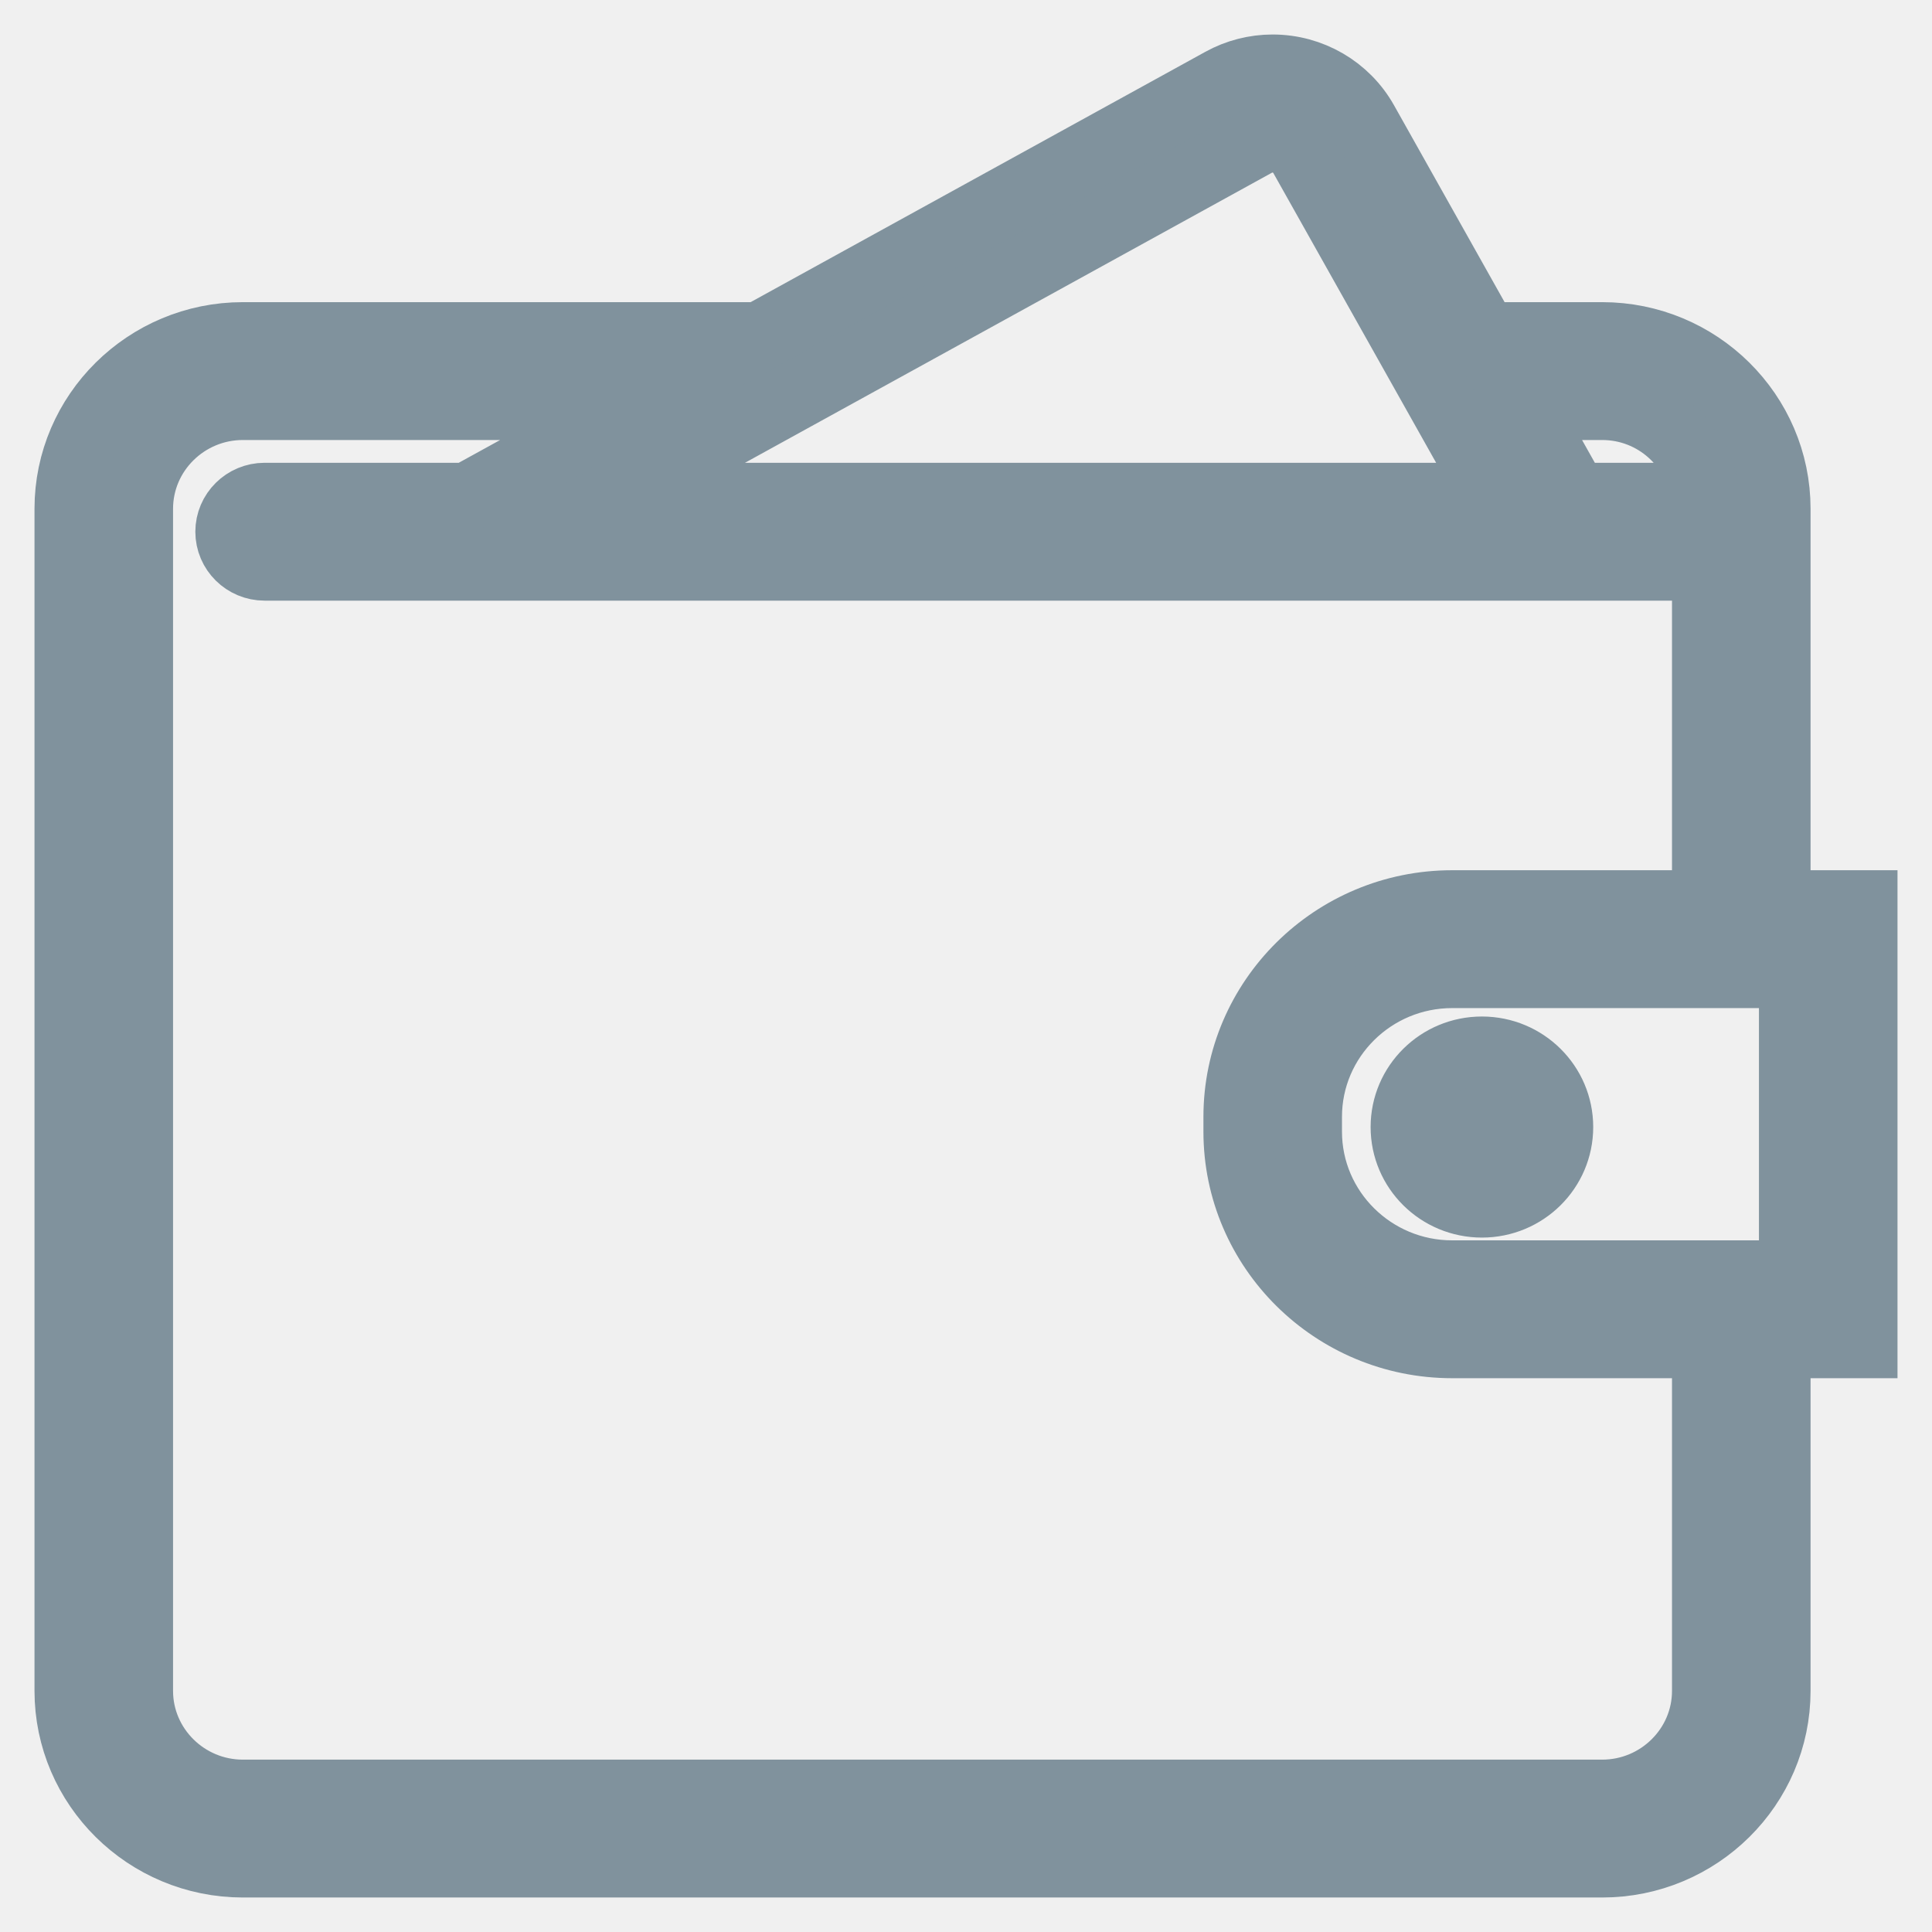
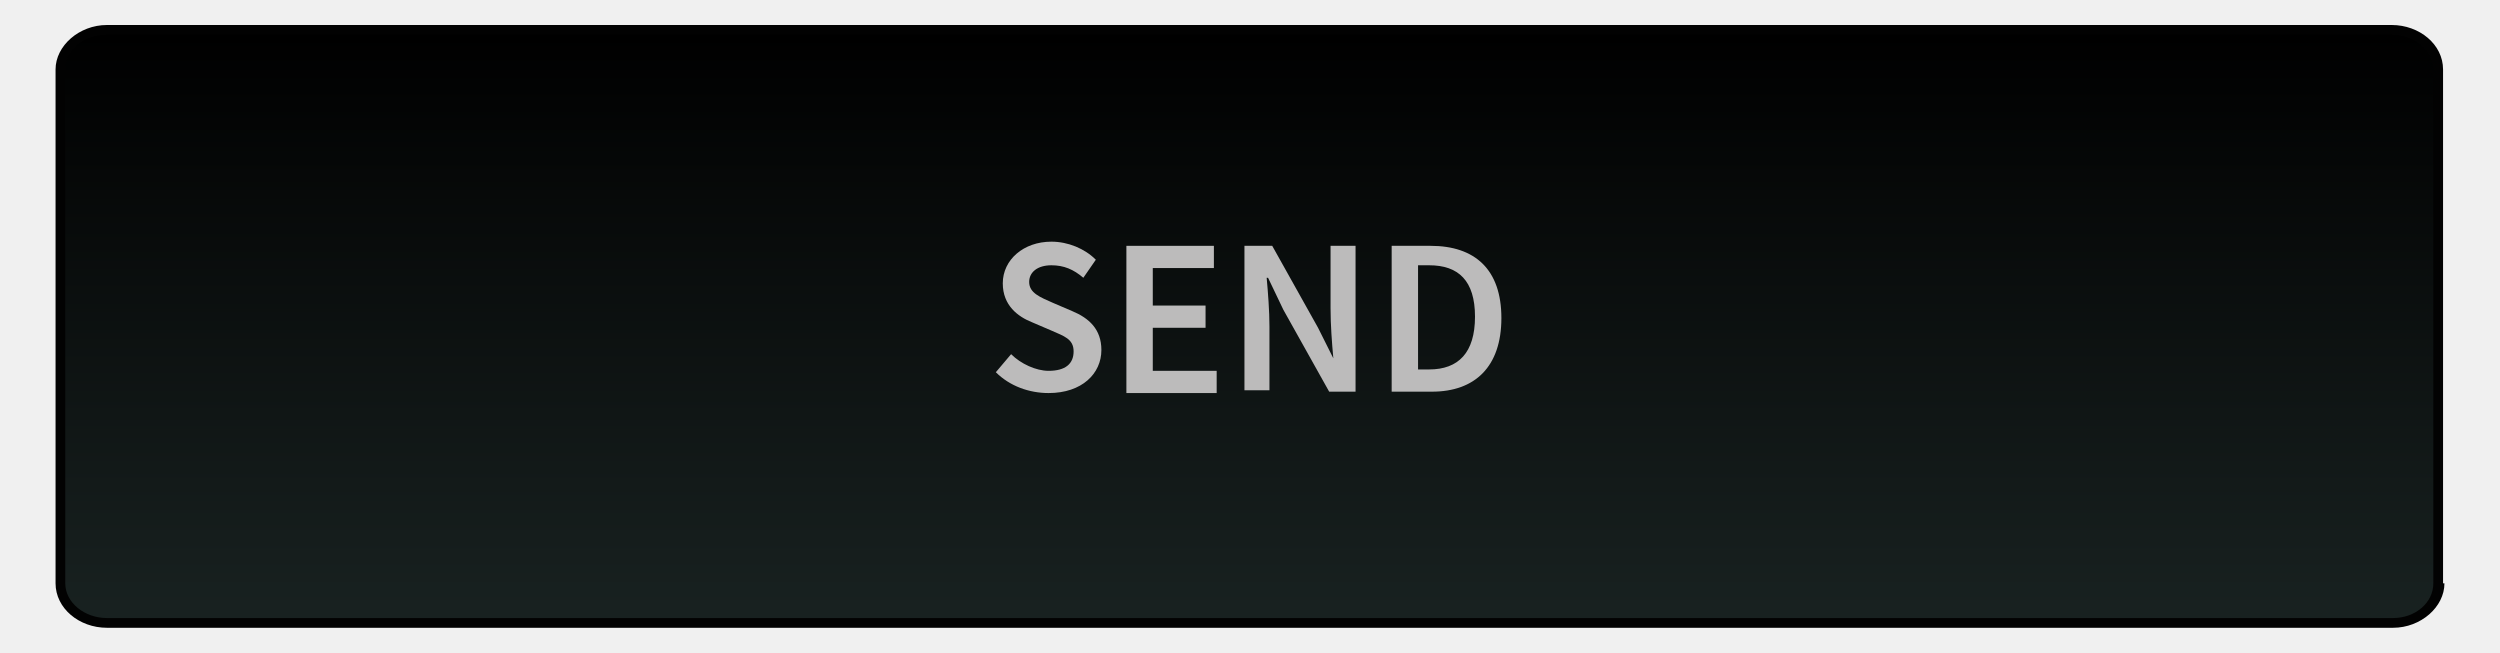
- <svg xmlns="http://www.w3.org/2000/svg" width="28px" height="28px" viewBox="0 0 28 28" version="1.1">
-   <defs />
-   <g id="Page-2" stroke="none" stroke-width="1" fill="none" fill-rule="evenodd">
-     <g id="settings" transform="translate(-21, -212)" fill="#80929D" fill-rule="nonzero" stroke="#80929D">
-       <g id="menu">
-         <g id="wallet" transform="translate(21, 212)">
-           <path d="M27,13.112 L25.74,13.112 L25.74,7.374 C25.74,5.998 24.609,4.879 23.22,4.879 L21.513,4.879 L19.767,1.77 C19.5,1.295 18.994,1 18.444,1 C18.188,1 17.934,1.065 17.71,1.189 L11.007,4.879 L3.52,4.879 C2.131,4.879 1,5.998 1,7.373 L1,24.505 C1,25.881 2.131,27 3.52,27 L23.22,27 C24.609,27 25.74,25.881 25.74,24.505 L25.74,19.474 L27,19.474 L27,13.112 Z M23.22,5.877 C23.996,5.877 24.63,6.46 24.715,7.207 L22.821,7.207 L22.074,5.877 L23.22,5.877 Z M18.2,2.061 C18.437,1.93 18.755,2.021 18.885,2.254 L21.668,7.207 L8.852,7.207 L18.2,2.061 Z M24.732,24.505 C24.732,25.33 24.053,26.002 23.22,26.002 L3.52,26.002 C2.687,26.002 2.008,25.33 2.008,24.505 L2.008,7.374 C2.008,6.548 2.687,5.877 3.52,5.877 L9.195,5.877 L6.777,7.207 L3.835,7.207 C3.557,7.207 3.331,7.431 3.331,7.706 C3.331,7.982 3.557,8.205 3.835,8.205 L4.964,8.205 L23.381,8.205 L24.732,8.205 L24.732,13.112 L21.046,13.112 C19.334,13.112 17.941,14.492 17.941,16.186 L17.941,16.401 C17.941,18.095 19.334,19.474 21.046,19.474 L24.732,19.474 L24.732,24.505 Z M25.992,18.476 L25.74,18.476 L21.046,18.476 C19.889,18.476 18.949,17.545 18.949,16.4 L18.949,16.186 C18.949,15.041 19.889,14.11 21.046,14.11 L25.74,14.11 L25.992,14.11 L25.992,18.476 Z M22.59,16.334 C22.59,16.943 22.092,17.436 21.477,17.436 C20.862,17.436 20.364,16.943 20.364,16.334 C20.364,15.725 20.862,15.232 21.477,15.232 C22.092,15.232 22.59,15.725 22.59,16.334 Z" id="Shape" />
-         </g>
-       </g>
-     </g>
+ <svg xmlns="http://www.w3.org/2000/svg" version="1.1" id="Слой_1" x="0px" y="0px" viewBox="0 0 180 47" style="enable-background:new 0 0 180 47;" xml:space="preserve">
+   <style type="text/css">
+ 	.st0{fill:#020202;}
+ 	.st1{fill:url(#SVGID_1_);}
+ 	.st2{fill:url(#SVGID_2_);}
+ 	.st3{fill:url(#SVGID_3_);}
+ 	.st4{fill:url(#SVGID_4_);}
+ 	.st5{fill:url(#SVGID_5_);}
+ 	.st6{fill:url(#SVGID_6_);}
+ 	.st7{fill:url(#SVGID_7_);}
+ 	.st8{fill:url(#SVGID_8_);}
+ 	.st9{fill:url(#SVGID_9_);}
+ 	.st10{fill:#FFFFFF;}
+ 	.st11{display:none;fill:#020202;}
+ 	.st12{display:none;fill:url(#SVGID_10_);}
+ 	.st13{fill:#4EB1AD;stroke:#0E0F0F;stroke-width:0.1;stroke-miterlimit:10;}
+ 	.st14{fill:#BCBBBB;}
+ </style>
+   <path class="st0" d="M176,42c0,1.7-1.7,3.2-3.7,3.2H7.7c-2,0-3.7-1.4-3.7-3.2V5c0-1.7,1.7-3.2,3.7-3.2h164.5c2,0,3.7,1.4,3.7,3.2V42  z" />
+   <linearGradient id="SVGID_1_" gradientUnits="userSpaceOnUse" x1="89.996" y1="2.445" x2="89.996" y2="43.816">
+     <stop offset="0" style="stop-color:#000000" />
+     <stop offset="1" style="stop-color:#182120" />
+   </linearGradient>
+   <path class="st1" d="M172.3,44.5H7.7c-1.6,0-3-1.1-3-2.5V5c0-1.4,1.3-2.5,3-2.5h164.5c1.6,0,3,1.1,3,2.5v37  C175.2,43.4,173.9,44.5,172.3,44.5L172.3,44.5z" />
+   <path class="st11" d="M101,38H79c-1.9,0-3.4,1.3-3.4,2.9v3.6h28.8v-3.6C104.4,39.3,102.9,38,101,38z" />
+   <linearGradient id="SVGID_2_" gradientUnits="userSpaceOnUse" x1="89.996" y1="46.391" x2="89.996" y2="41.655">
+     <stop offset="0" style="stop-color:#3E6367" />
+     <stop offset="1" style="stop-color:#4FB1A4" />
+   </linearGradient>
+   <path style="display:none;fill:url(#SVGID_2_);" d="M101,38.3H79c-1.7,0-3,1.1-3,2.6v3.6H104v-3.6C104,39.5,102.7,38.3,101,38.3z" />
+   <g>
+     <path class="st14" d="M71.7,26.8l1.1-1.3c0.7,0.7,1.8,1.2,2.7,1.2c1.2,0,1.8-0.5,1.8-1.4c0-0.9-0.7-1.1-1.6-1.5l-1.4-0.6   c-1-0.4-2.1-1.2-2.1-2.8c0-1.7,1.5-3,3.5-3c1.2,0,2.4,0.5,3.2,1.3L78,20c-0.7-0.6-1.4-0.9-2.3-0.9c-1,0-1.6,0.5-1.6,1.2   c0,0.8,0.8,1.1,1.7,1.5l1.4,0.6c1.2,0.5,2.1,1.3,2.1,2.8c0,1.7-1.4,3.1-3.8,3.1C74.1,28.3,72.7,27.8,71.7,26.8z" />
+     <path class="st14" d="M81.1,17.7h6.3v1.6H83v2.7h3.8v1.6H83v3.1h4.6v1.6h-6.5V17.7z" />
+     <path class="st14" d="M89.7,17.7h1.9l3.3,5.9l1.1,2.2H96c-0.1-1.1-0.2-2.4-0.2-3.6v-4.5h1.8v10.5h-1.9l-3.3-5.9L91.3,20h-0.1   c0.1,1.1,0.2,2.4,0.2,3.5v4.6h-1.8V17.7z" />
+     <path class="st14" d="M100.2,17.7h2.8c3.2,0,5.1,1.7,5.1,5.2s-1.9,5.3-5,5.3h-2.9V17.7z M102.9,26.6c2.1,0,3.3-1.2,3.3-3.8   c0-2.6-1.2-3.7-3.3-3.7h-0.8v7.5H102.9z" />
  </g>
</svg>
